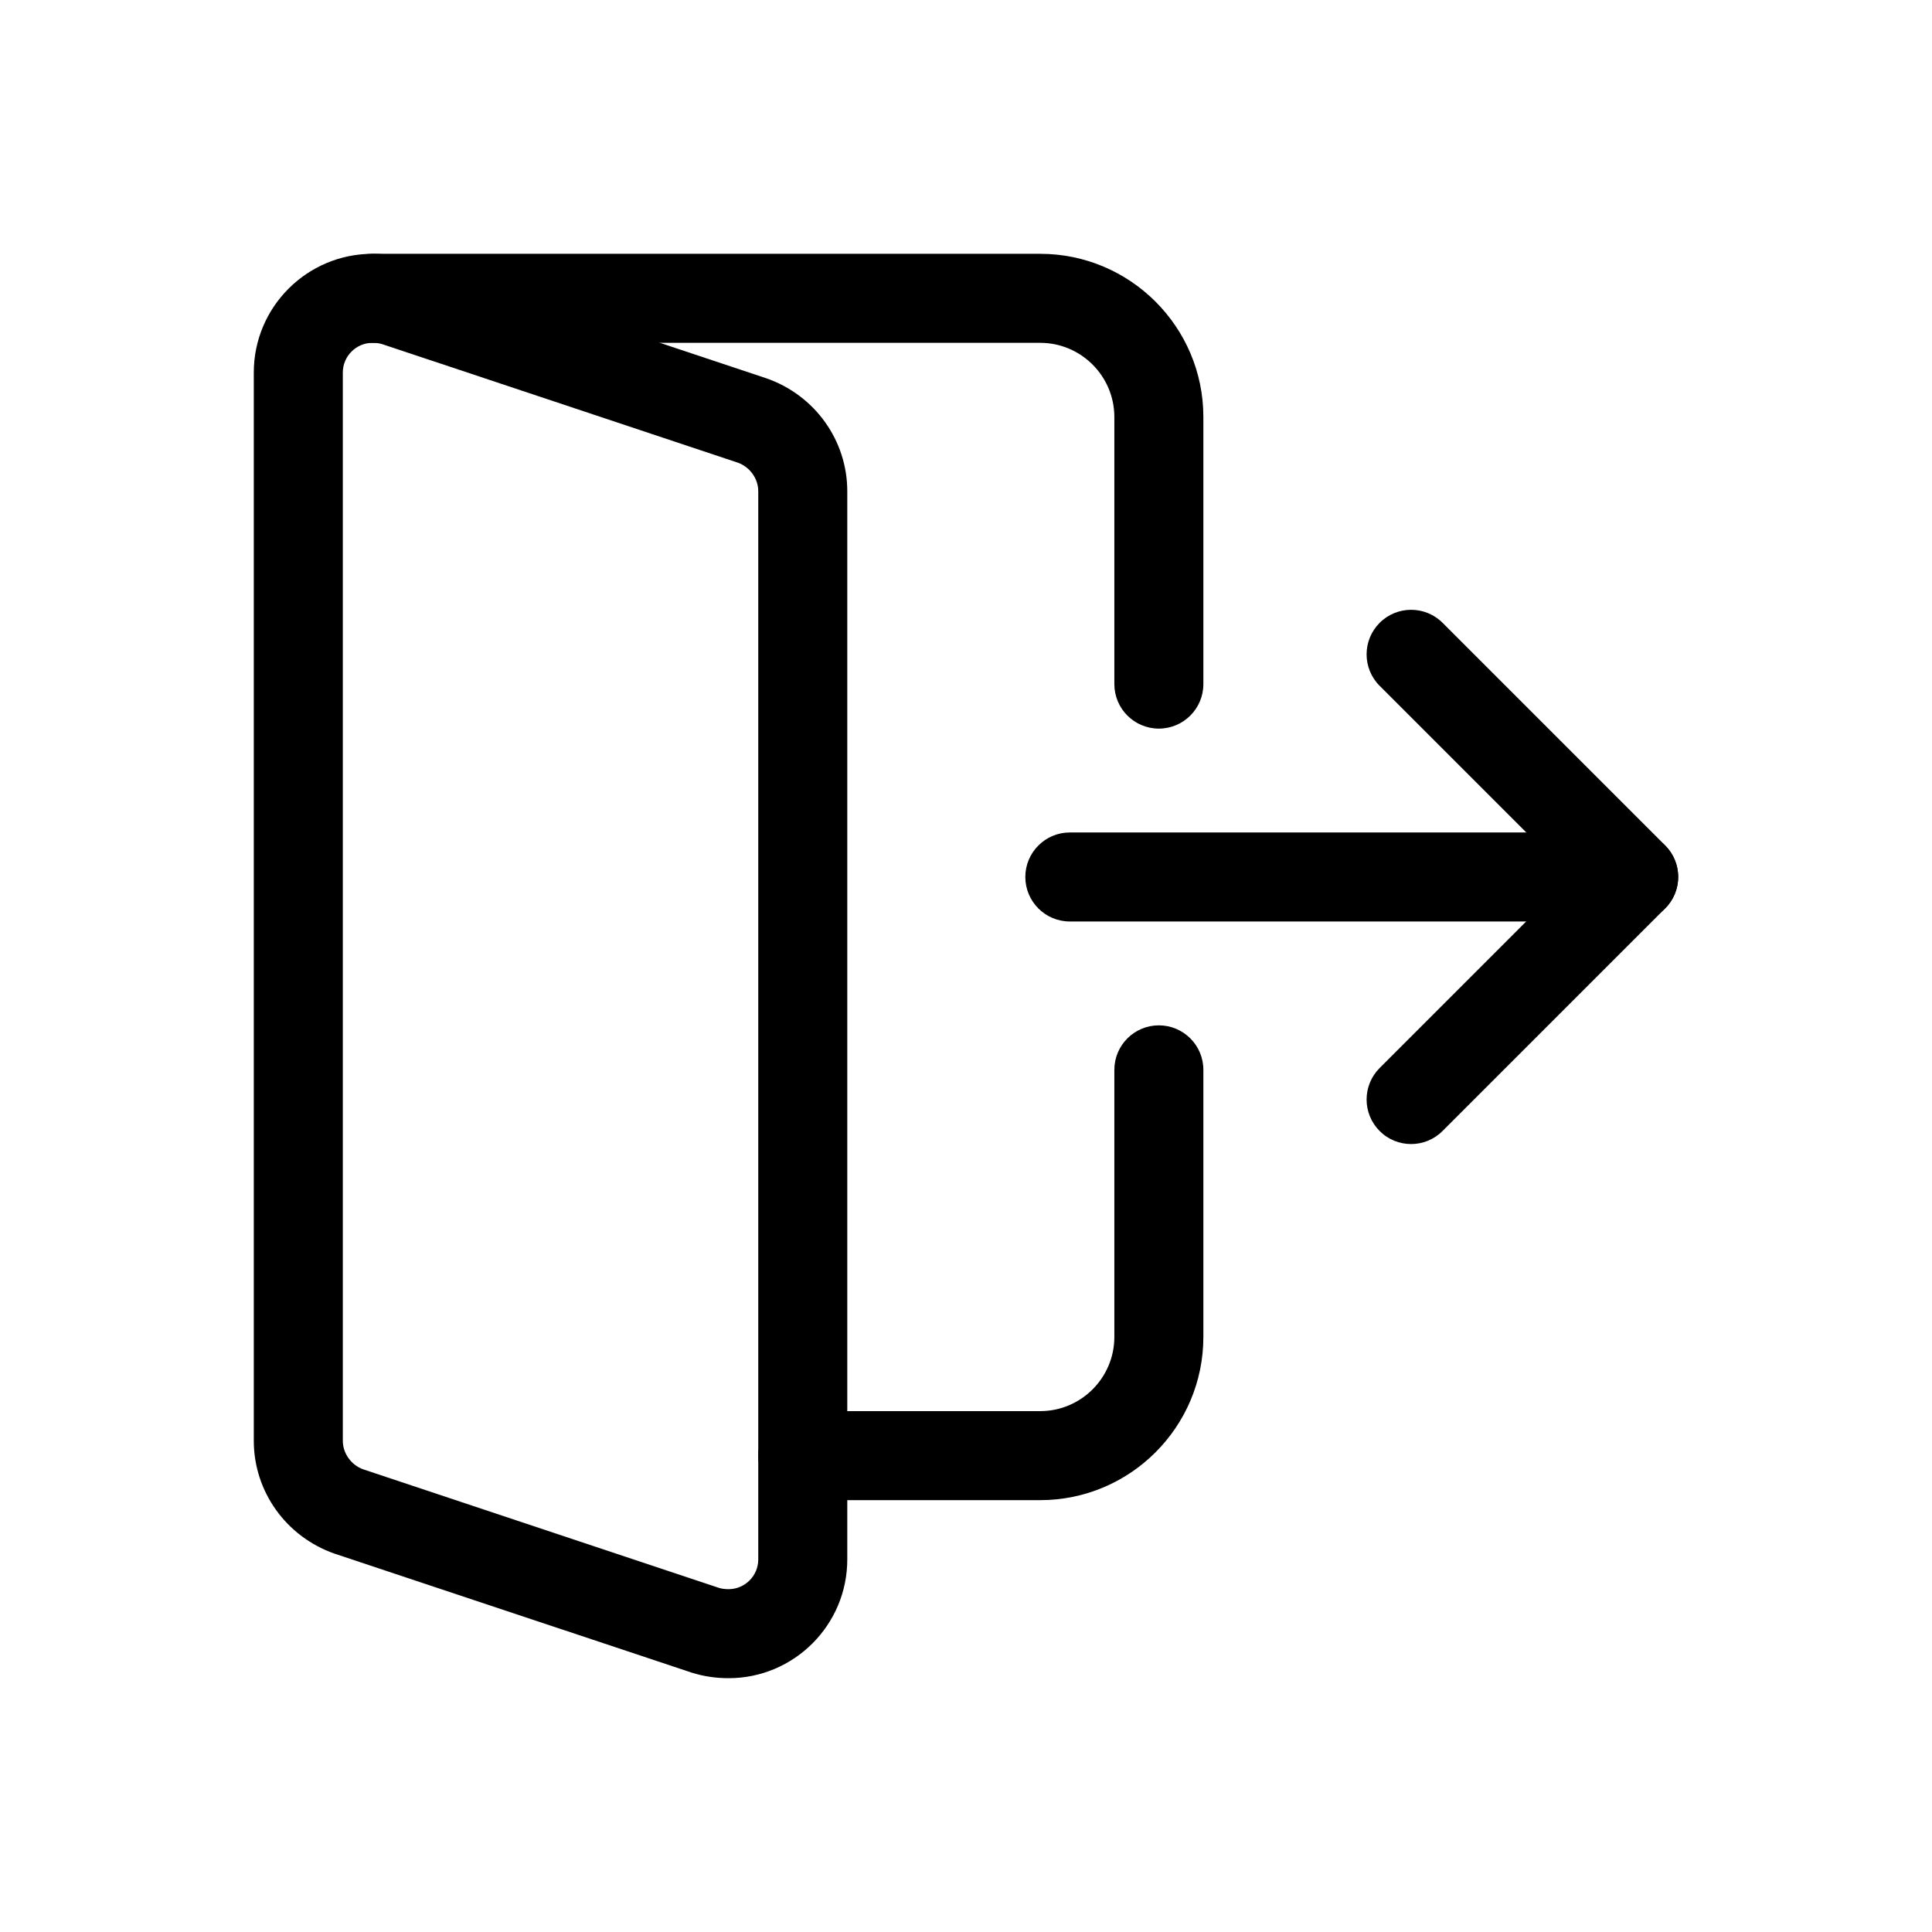
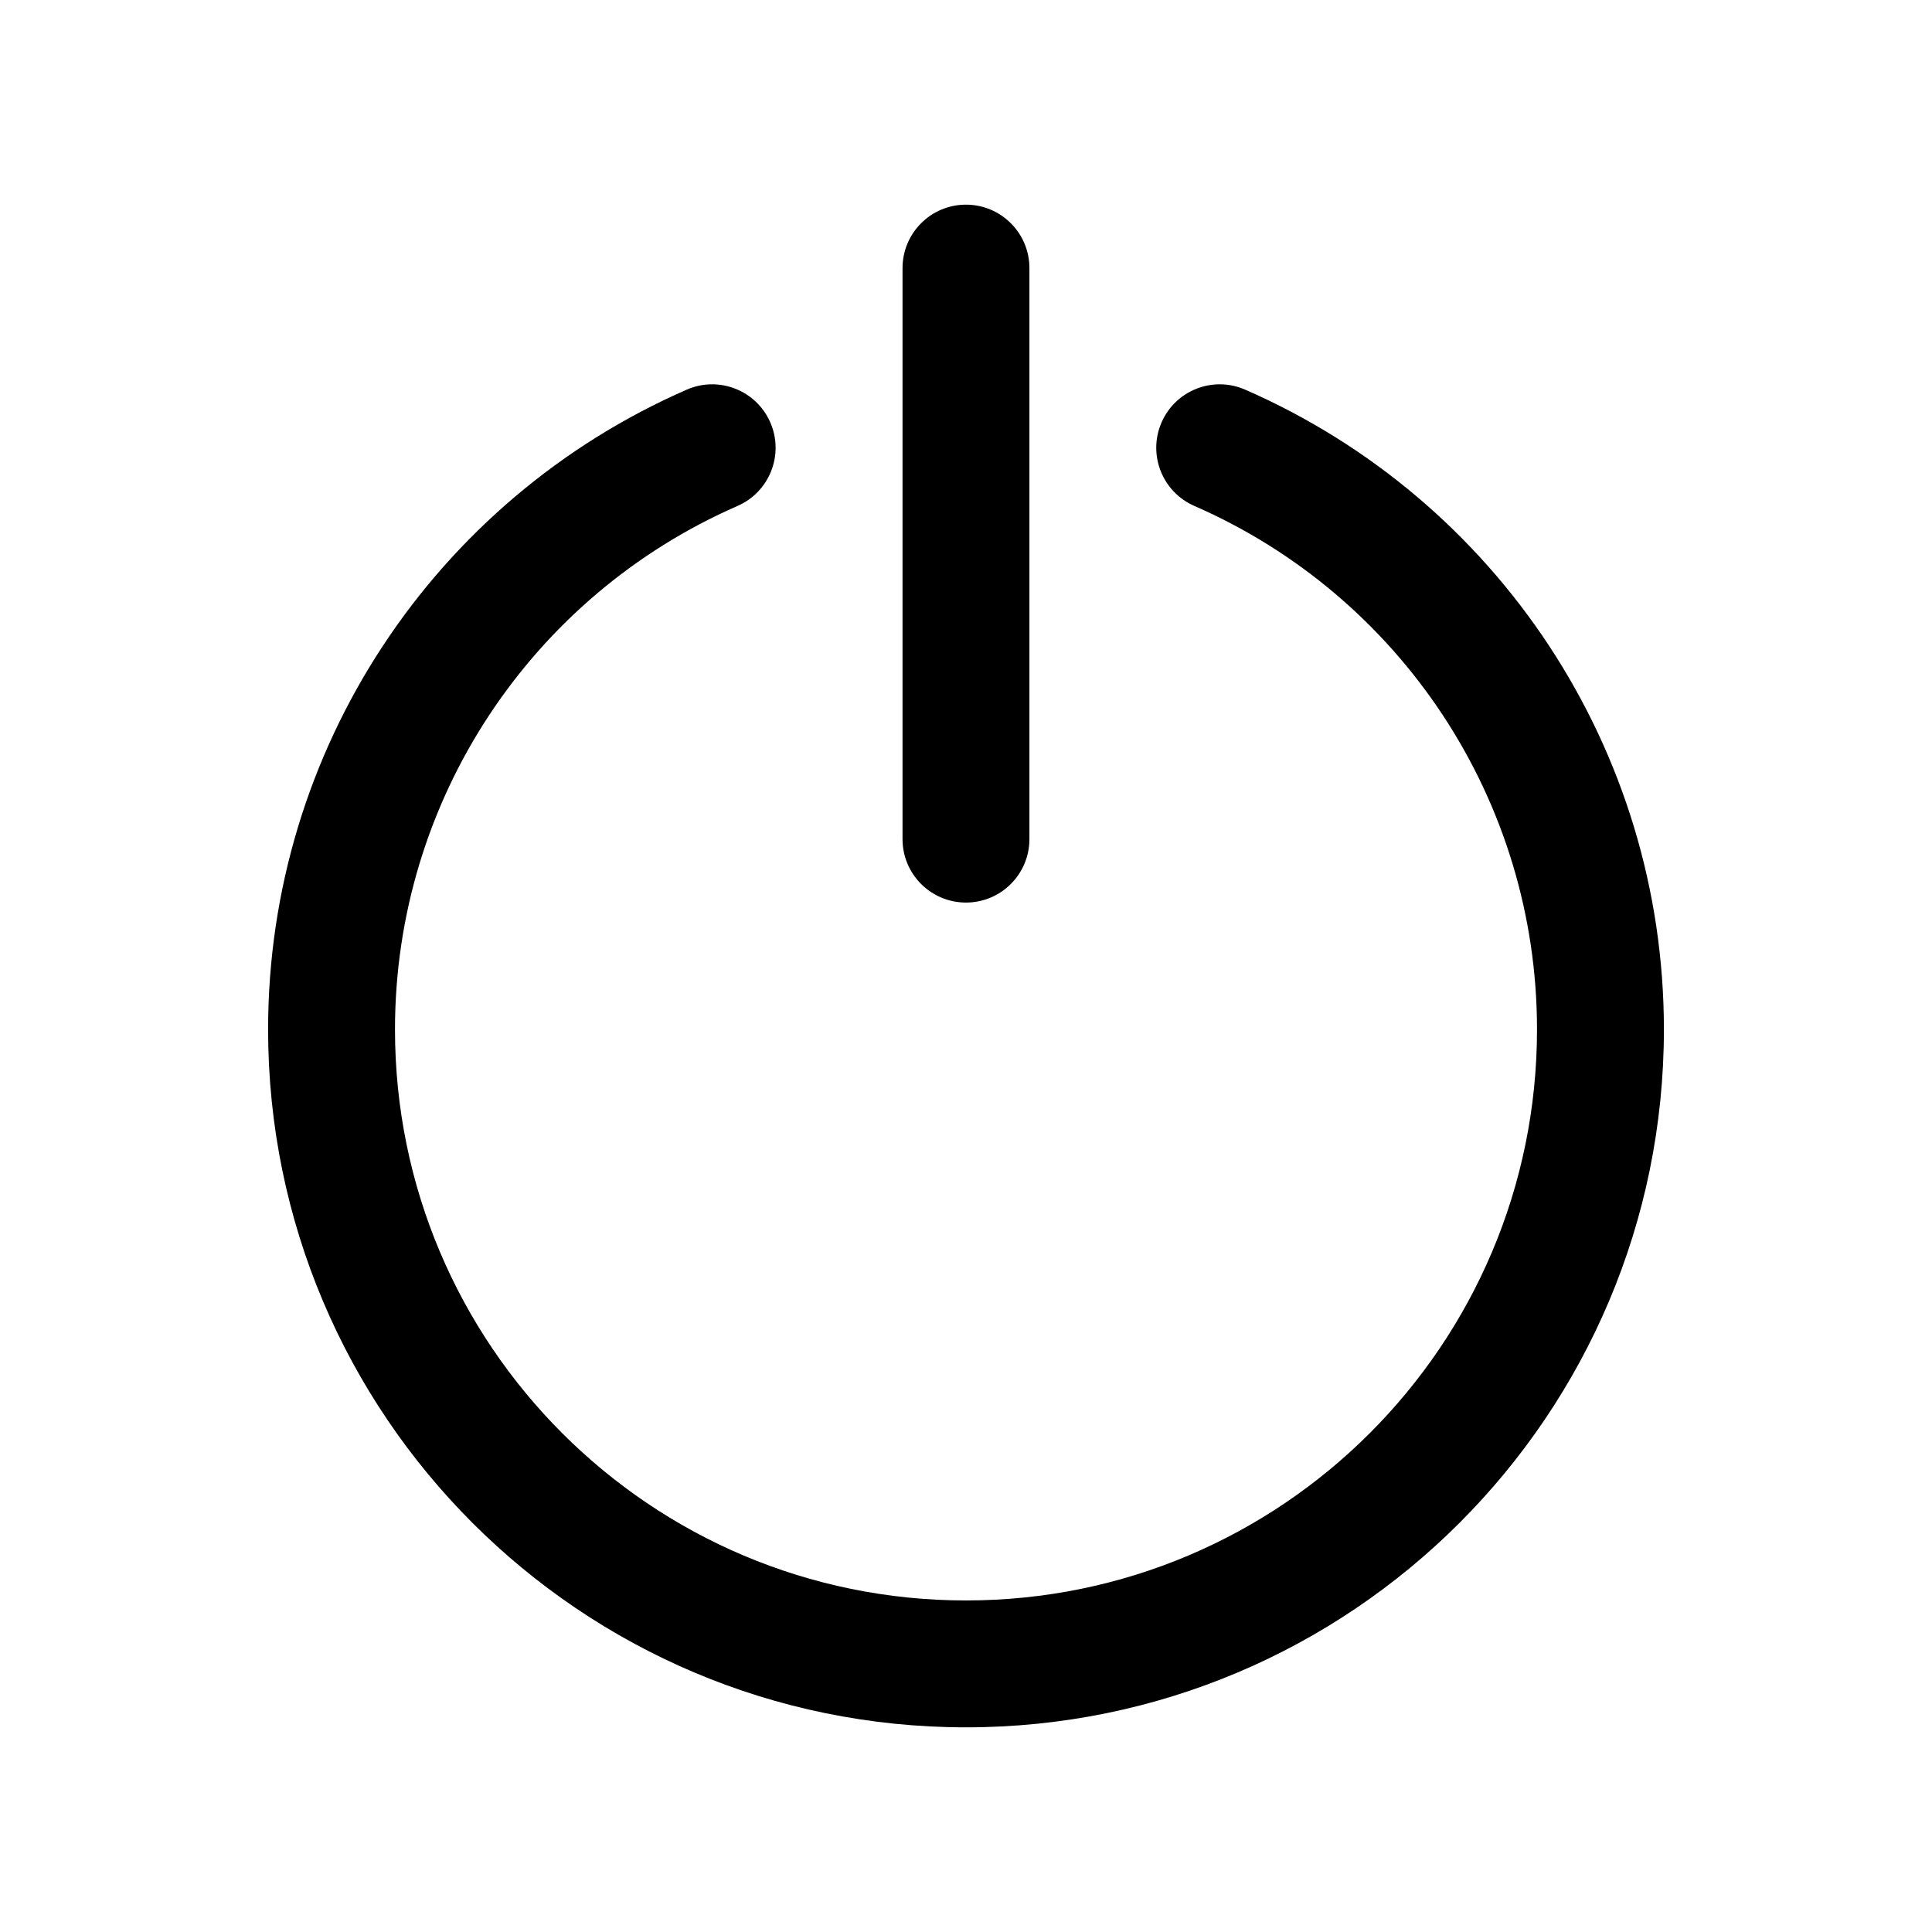
- <svg xmlns="http://www.w3.org/2000/svg" height="512pt" viewBox="0 0 512.016 512" width="512pt" version="1.1" id="svg12">
-   <defs id="defs16" />
-   <g id="g833" transform="matrix(0.7372799,0,0,0.7372799,67.25857,67.25057)">
-     <path id="path2" d="M 496,240.008 H 293.332 c -8.832,0 -16,-7.168 -16,-16 0,-8.832 7.168,-16 16,-16 H 496 c 8.832,0 16,7.168 16,16 0,8.832 -7.168,16 -16,16 z m 0,0" />
-     <path id="path4" d="m 416,320.008 c -4.098,0 -8.191,-1.559 -11.309,-4.691 -6.25,-6.254 -6.25,-16.387 0,-22.637 l 68.695,-68.691 -68.695,-68.695 c -6.25,-6.25 -6.25,-16.383 0,-22.633 6.254,-6.254 16.387,-6.254 22.637,0 l 80,80 c 6.25,6.25 6.25,16.383 0,22.633 l -80,80 c -3.137,3.156 -7.23,4.715 -11.328,4.715 z m 0,0" />
-     <path id="path6" d="m 170.668,512.008 c -4.566,0 -8.898,-0.641 -13.227,-1.984 L 29.055,467.25 C 11.586,461.148 0,444.871 0,426.676 V 42.676 C 0,19.145 19.137,0.008 42.668,0.008 c 4.562,0 8.895,0.641 13.227,1.984 L 184.277,44.766 c 17.473,6.102 29.055,22.379 29.055,40.574 V 469.34 c 0,23.531 -19.133,42.668 -42.664,42.668 z M 42.668,32.008 C 36.801,32.008 32,36.809 32,42.676 V 426.676 c 0,4.543 3.051,8.766 7.402,10.281 L 167.188,479.539 c 0.918,0.297 2.113,0.469 3.48,0.469 5.867,0 10.664,-4.801 10.664,-10.668 V 85.34 c 0,-4.543 -3.051,-8.766 -7.402,-10.281 L 46.145,32.477 c -0.918,-0.297 -2.113,-0.469 -3.477,-0.469 z m 0,0" />
-     <path id="path8" d="m 325.332,170.676 c -8.832,0 -16,-7.168 -16,-16 V 58.676 c 0,-14.699 -11.965,-26.668 -26.664,-26.668 H 42.668 c -8.832,0 -16,-7.168 -16,-16 0,-8.832 7.168,-16 16,-16 H 282.668 c 32.363,0 58.664,26.305 58.664,58.668 v 96 c 0,8.832 -7.168,16 -16,16 z m 0,0" />
-     <path id="path10" d="m 282.668,448.008 h -85.336 c -8.832,0 -16,-7.168 -16,-16 0,-8.832 7.168,-16 16,-16 h 85.336 c 14.699,0 26.664,-11.969 26.664,-26.668 v -96 c 0,-8.832 7.168,-16 16,-16 8.832,0 16,7.168 16,16 v 96 c 0,32.363 -26.301,58.668 -58.664,58.668 z m 0,0" />
+ <svg xmlns="http://www.w3.org/2000/svg" version="1.1" id="Layer_1" x="0px" y="0px" viewBox="0 0 511.996 511.996" style="enable-background:new 0 0 511.996 511.996;" xml:space="preserve">
+   <defs id="defs45" />
+   <g id="g10" transform="matrix(0.7881356,0,0,0.7881356,54.23687,54.23687)">
+     <g id="g8">
+       <g id="g6">
+         <path d="m 349.85,62.196 c -10.797,-4.717 -23.373,0.212 -28.09,11.009 -4.717,10.797 0.212,23.373 11.009,28.09 69.412,30.324 115.228,98.977 115.228,176.035 0,106.034 -85.972,192 -192,192 -106.042,0 -192,-85.958 -192,-192 0,-77.041 45.8,-145.694 115.192,-176.038 10.795,-4.72 15.72,-17.298 10.999,-28.093 C 185.468,62.404 172.89,57.479 162.095,62.2 77.306,99.275 21.331,183.181 21.331,277.329 c 0,129.606 105.061,234.667 234.667,234.667 129.592,0 234.667,-105.068 234.667,-234.667 0,-94.17 -55.998,-178.08 -140.815,-215.133 z" id="path2" />
+         <path d="m 255.989,234.667 c 11.782,0 21.333,-9.551 21.333,-21.333 v -192 C 277.323,9.551 267.771,0 255.989,0 244.207,0 234.656,9.551 234.656,21.333 v 192 c 0,11.782 9.551,21.334 21.333,21.334 z" id="path4" />
+       </g>
+     </g>
  </g>
+   <g id="g12" transform="matrix(0.7881356,0,0,0.7881356,4.51928,108.4737)">
+ </g>
+   <g id="g14" transform="matrix(0.7881356,0,0,0.7881356,4.51928,108.4737)">
+ </g>
+   <g id="g16" transform="matrix(0.7881356,0,0,0.7881356,4.51928,108.4737)">
+ </g>
+   <g id="g18" transform="matrix(0.7881356,0,0,0.7881356,4.51928,108.4737)">
+ </g>
+   <g id="g20" transform="matrix(0.7881356,0,0,0.7881356,4.51928,108.4737)">
+ </g>
+   <g id="g22" transform="matrix(0.7881356,0,0,0.7881356,4.51928,108.4737)">
+ </g>
+   <g id="g24" transform="matrix(0.7881356,0,0,0.7881356,4.51928,108.4737)">
+ </g>
+   <g id="g26" transform="matrix(0.7881356,0,0,0.7881356,4.51928,108.4737)">
+ </g>
+   <g id="g28" transform="matrix(0.7881356,0,0,0.7881356,4.51928,108.4737)">
+ </g>
+   <g id="g30" transform="matrix(0.7881356,0,0,0.7881356,4.51928,108.4737)">
+ </g>
+   <g id="g32" transform="matrix(0.7881356,0,0,0.7881356,4.51928,108.4737)">
+ </g>
+   <g id="g34" transform="matrix(0.7881356,0,0,0.7881356,4.51928,108.4737)">
+ </g>
+   <g id="g36" transform="matrix(0.7881356,0,0,0.7881356,4.51928,108.4737)">
+ </g>
+   <g id="g38" transform="matrix(0.7881356,0,0,0.7881356,4.51928,108.4737)">
+ </g>
+   <g id="g40" transform="matrix(0.7881356,0,0,0.7881356,4.51928,108.4737)">
+ </g>
</svg>
